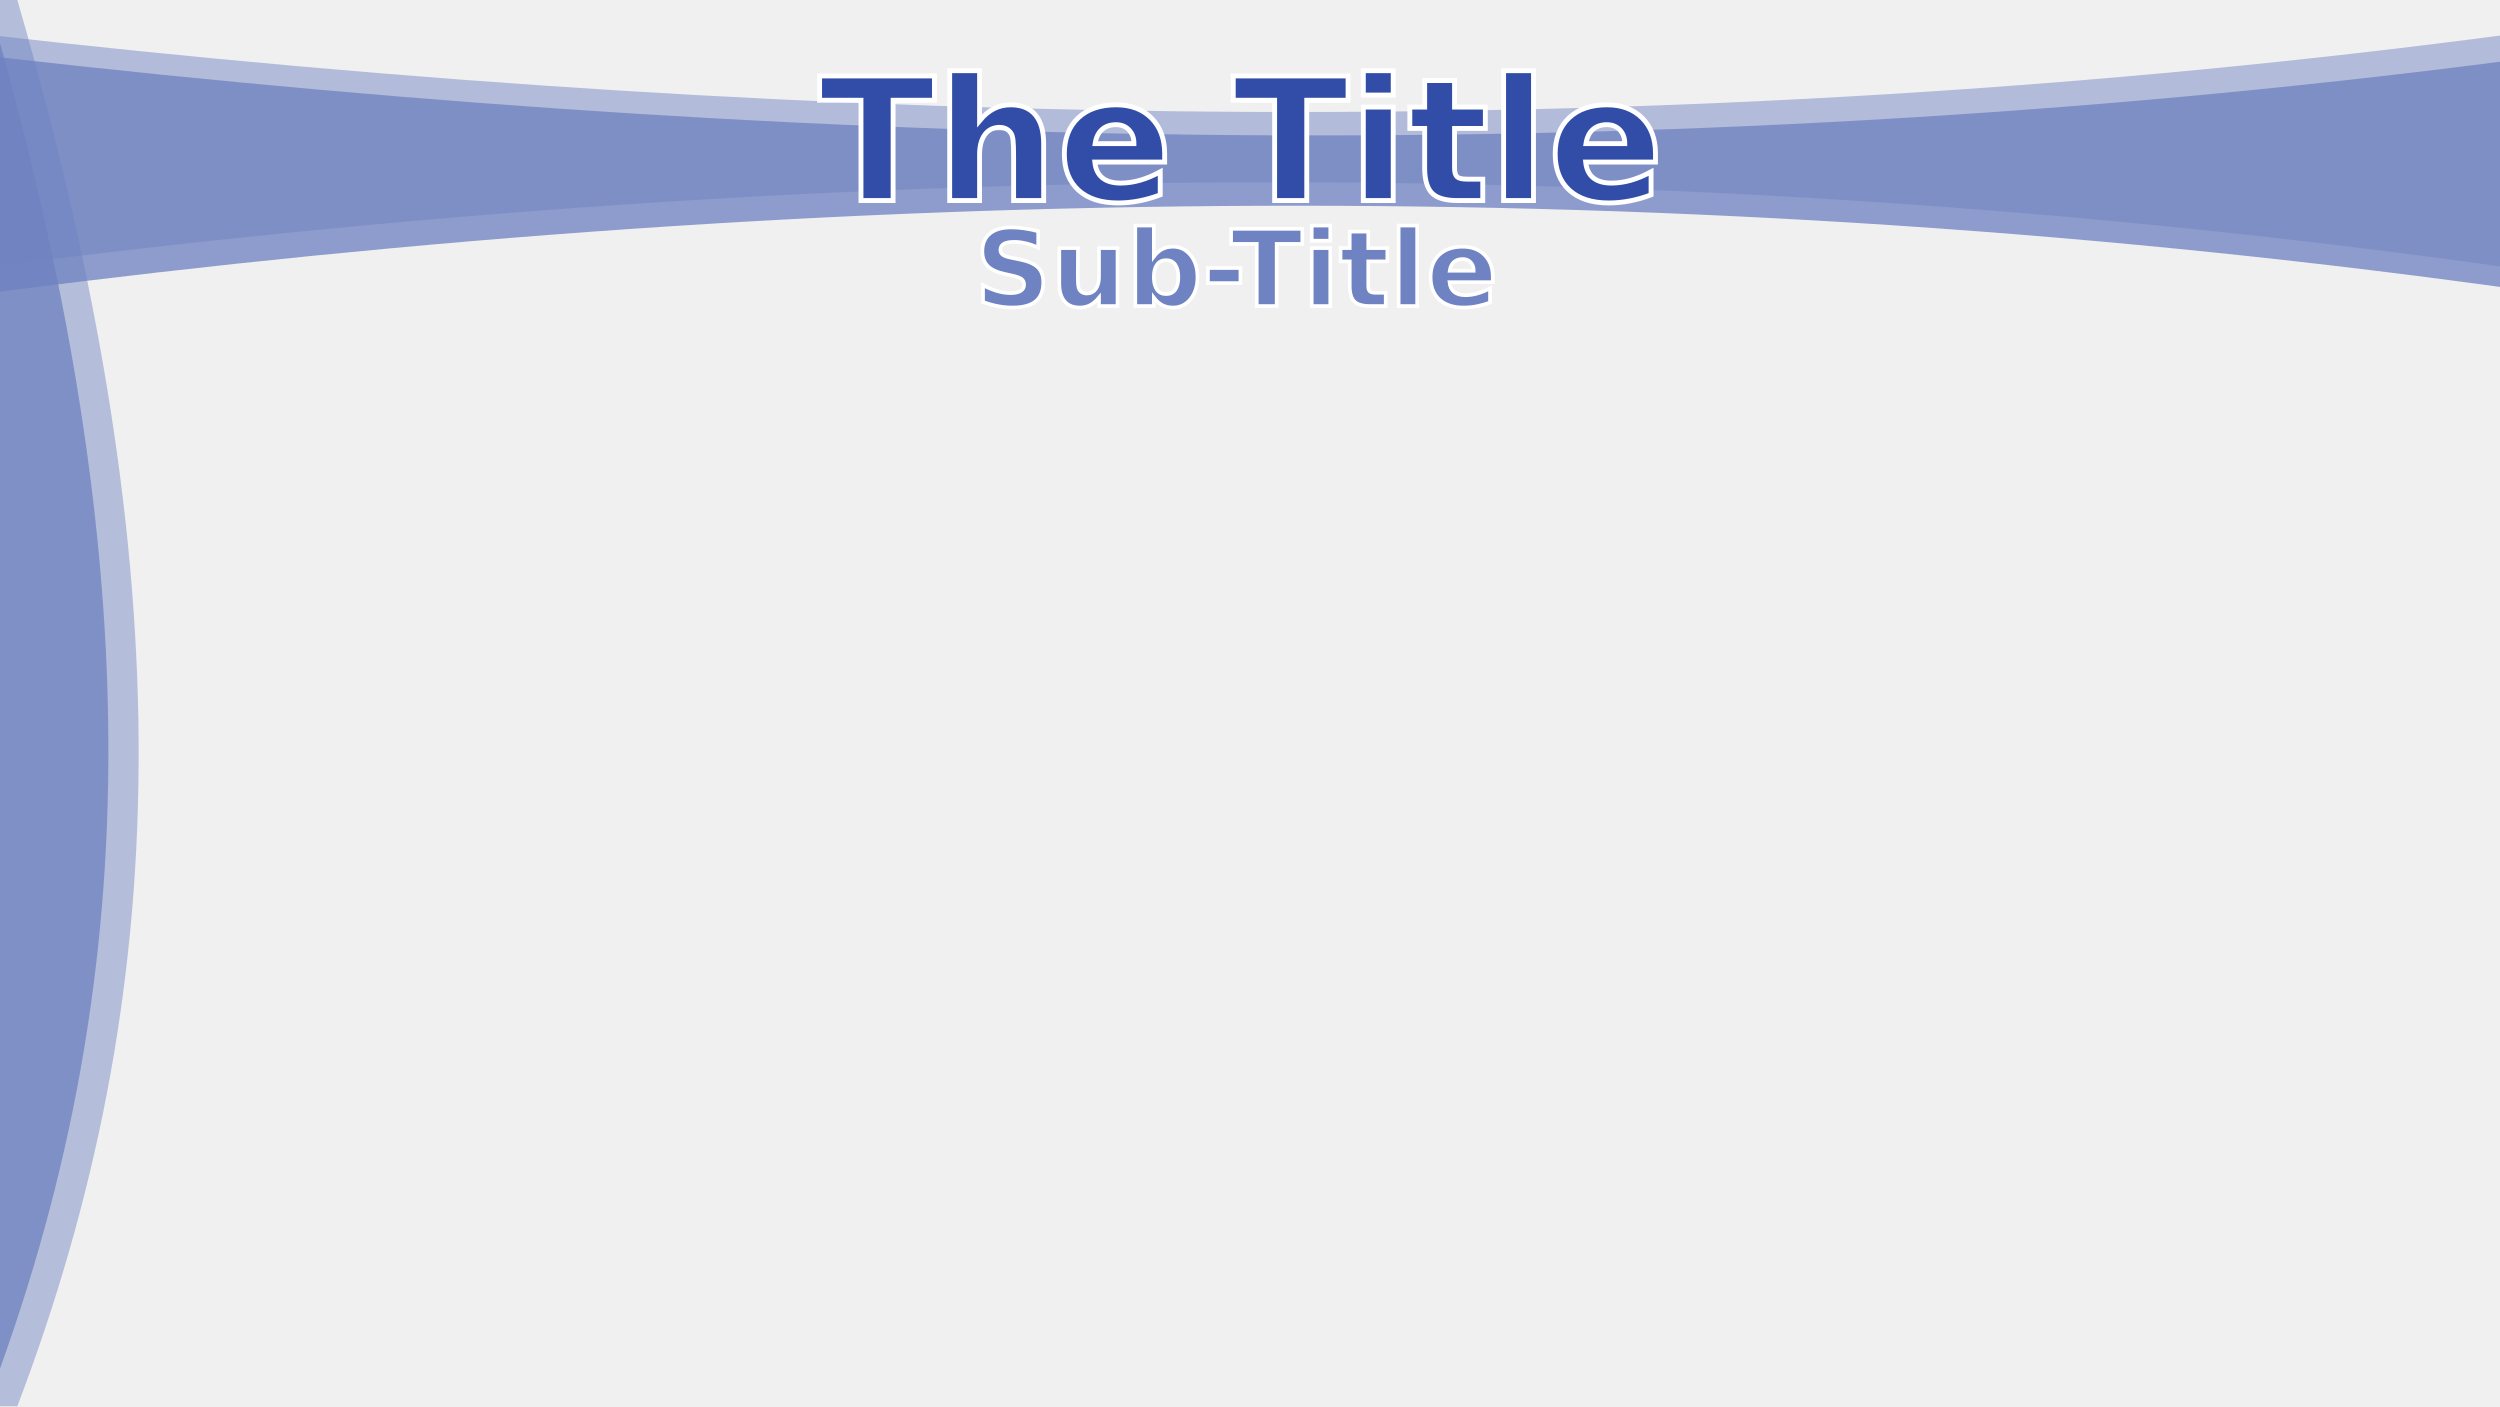
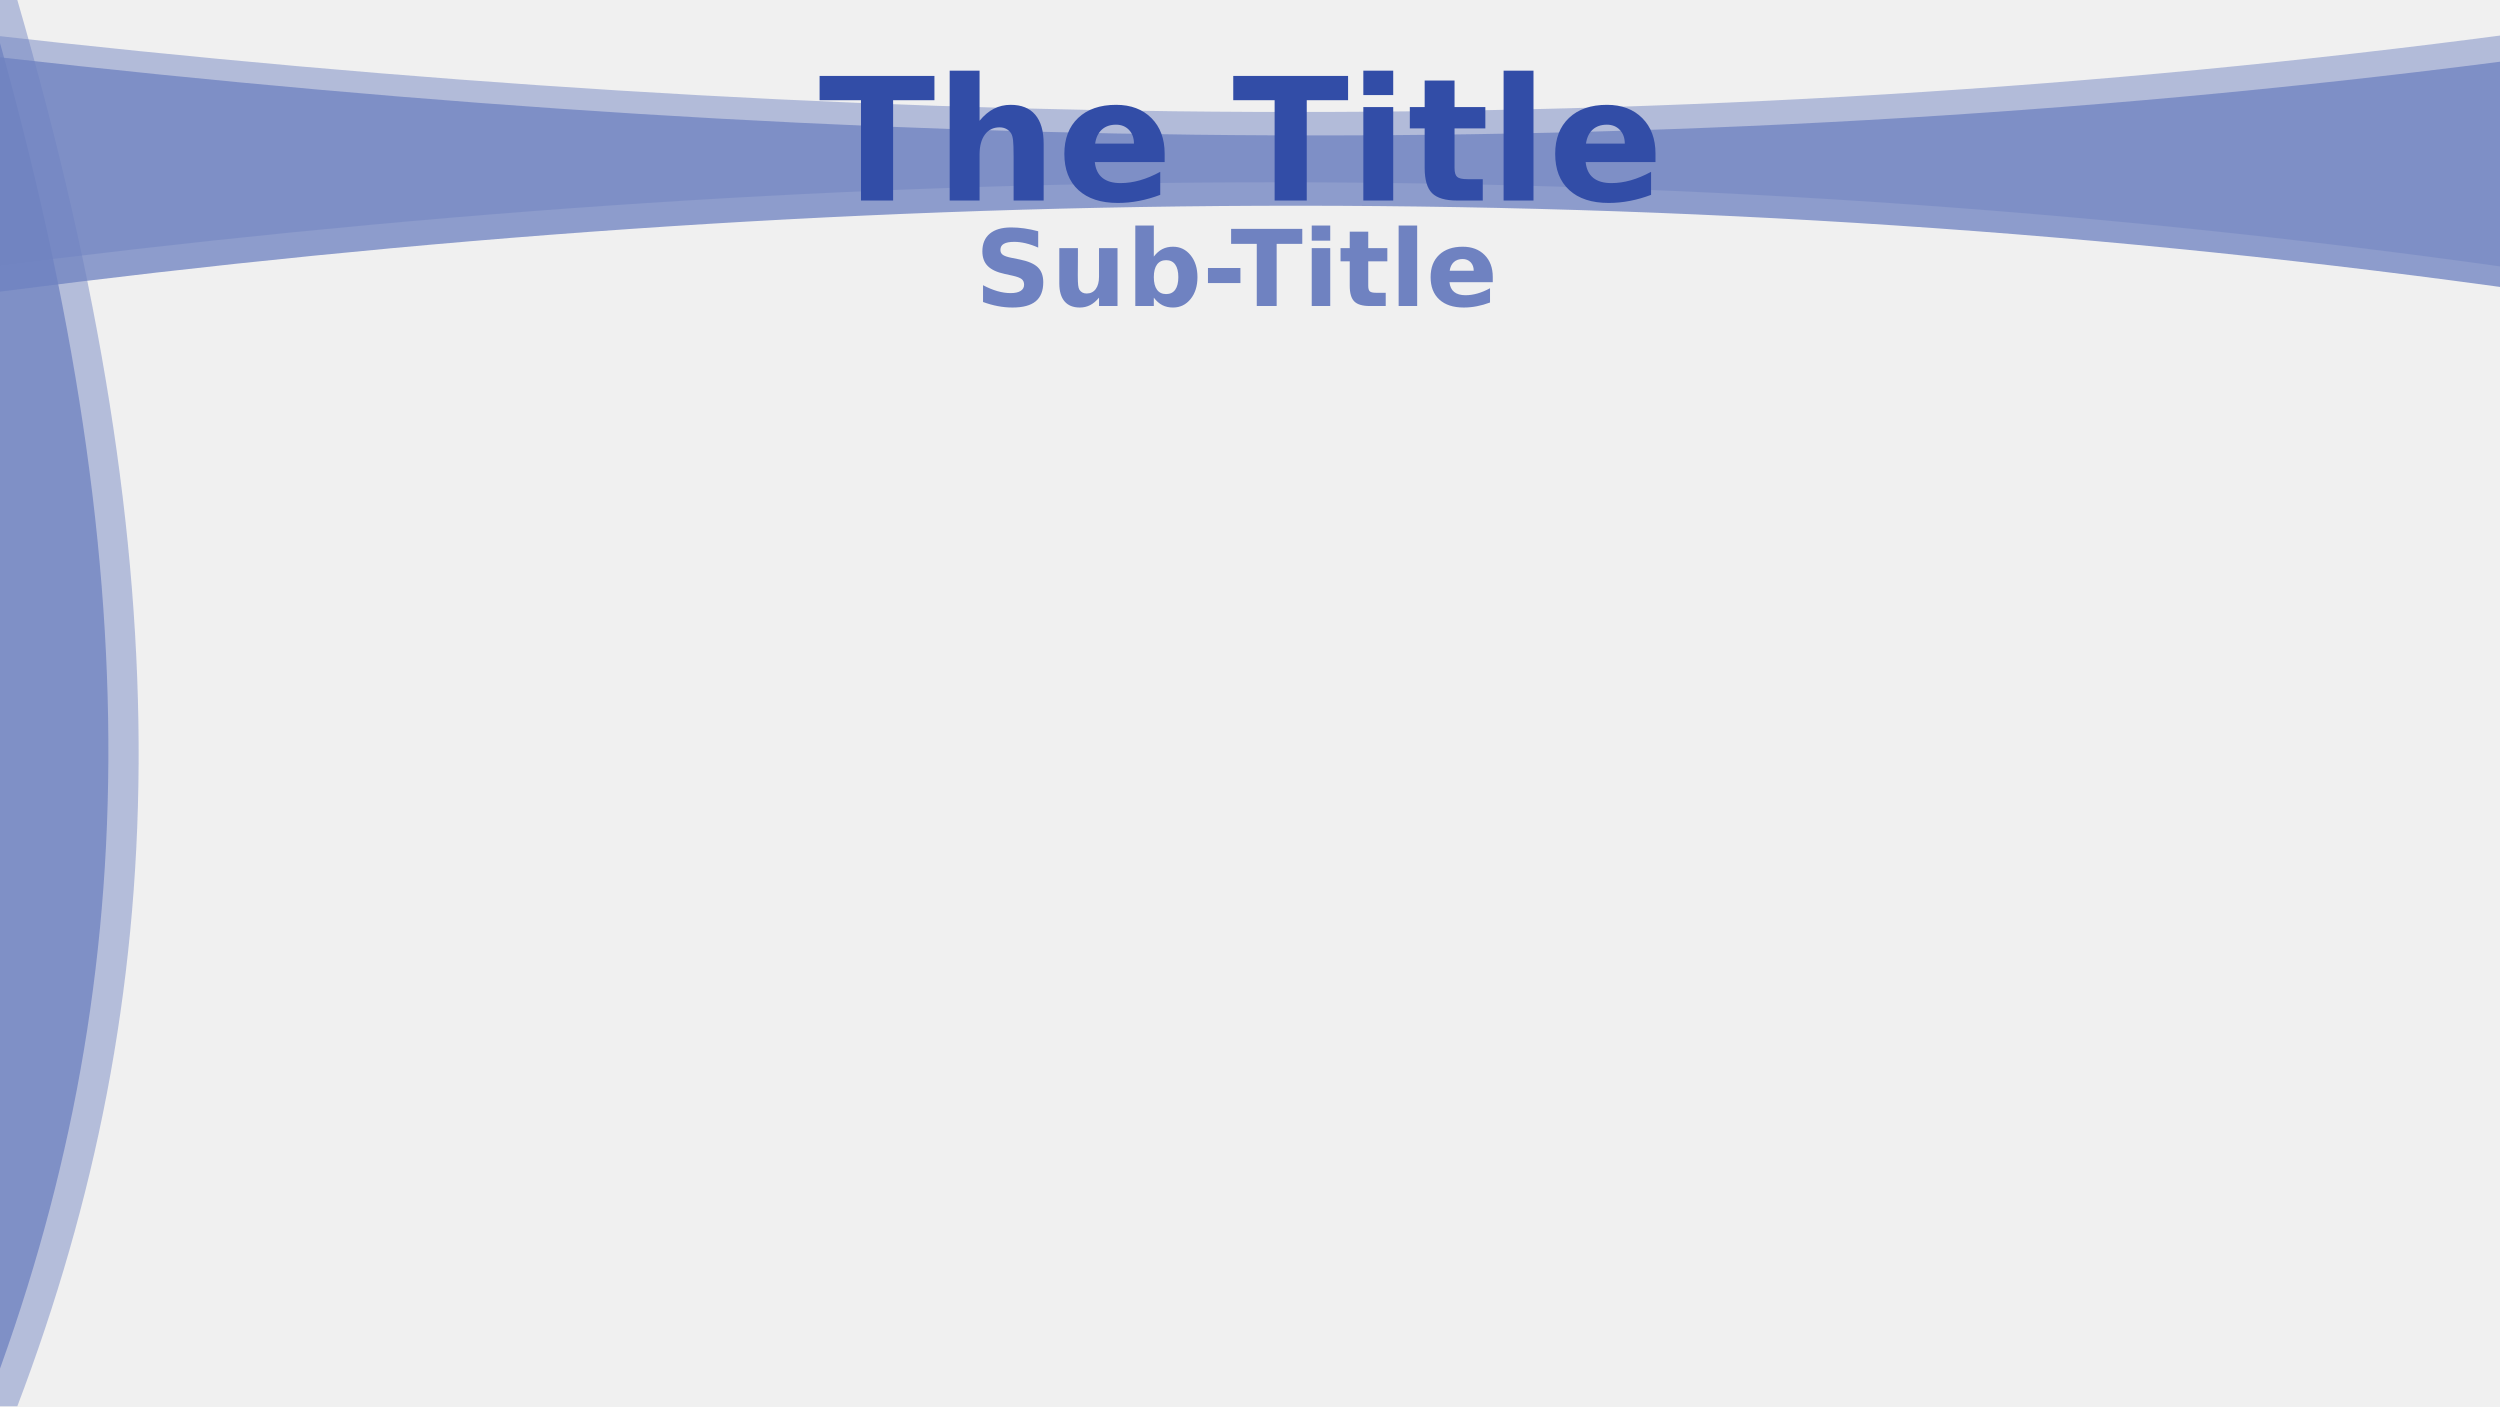
<svg xmlns="http://www.w3.org/2000/svg" xmlns:xlink="http://www.w3.org/1999/xlink" width="1920" height="1080" id="svg2383" version="1.0">
  <defs id="defs2385">
    <linearGradient id="linearGradient3190">
      <stop style="stop-color:#324da7;stop-opacity:1" offset="0" id="stop3192" />
      <stop style="stop-color:#324da7;stop-opacity:0;" offset="1" id="stop3194" />
    </linearGradient>
    <linearGradient id="linearGradient3267">
      <stop style="stop-color:#0000ff;stop-opacity:0" offset="0" id="stop3269" />
      <stop id="stop3275" offset="0.488" style="stop-color:#ffffff;stop-opacity:1" />
      <stop style="stop-color:#0000ff;stop-opacity:0;" offset="1" id="stop3271" />
    </linearGradient>
    <linearGradient xlink:href="#linearGradient3267" id="linearGradient3273" x1="333.266" y1="671.267" x2="1668.856" y2="671.267" gradientUnits="userSpaceOnUse" gradientTransform="matrix(0.4475832,0,0,1.159409,-317.7284,-354.2385)" />
    <linearGradient xlink:href="#linearGradient3267" id="linearGradient3463" gradientUnits="userSpaceOnUse" gradientTransform="matrix(0.4475832,0,0,1.159409,-317.7285,-255.9335)" x1="333.266" y1="671.267" x2="1668.856" y2="671.267" />
    <linearGradient xlink:href="#linearGradient3190" id="linearGradient3196" x1="1917.672" y1="542.599" x2="1622.826" y2="542.599" gradientUnits="userSpaceOnUse" gradientTransform="translate(-480.0017,0)" />
    <linearGradient xlink:href="#linearGradient3190" id="linearGradient3200" gradientUnits="userSpaceOnUse" x1="1917.672" y1="542.599" x2="1622.826" y2="542.599" gradientTransform="matrix(-1,0,0,1,1920.003,7.77e-2)" />
  </defs>
  <g id="layer1" transform="translate(1.9328e-3,0)">
    <rect style="opacity:0;fill:#e0e7ff;fill-opacity:1;stroke:none;stroke-width:1;stroke-miterlimit:4;stroke-dasharray:none;stroke-opacity:1" id="rect3160" width="1920" height="1080.005" x="-0.002" y="-0.005" rx="0" ry="0" />
    <path style="opacity:0.463;fill:#6f82c1;fill-opacity:1;stroke:none;stroke-width:1.5;stroke-miterlimit:4;stroke-opacity:1" d="M -0.002,0 L 13.302,0 C 141.251,440.839 133.786,763.03 13.302,1080 L -0.002,1080 L -0.002,0 z" id="rect2396" />
    <path style="opacity:0.769;fill:#6f82c1;fill-opacity:1;stroke:none;stroke-width:1.5;stroke-miterlimit:4;stroke-opacity:1" d="M -23.246,-2 L -9.942,-2 C 118.007,438.839 110.542,761.03 -9.942,1078 L -23.246,1078 L -23.246,-2 z" id="path3169" />
    <path style="opacity:0.483;fill:#6f82c1;fill-opacity:1;stroke:none;stroke-width:1.5;stroke-miterlimit:4;stroke-opacity:1" d="M -16.002,26 C 639.498,100.609 1289.152,111.244 1930.047,26 L 1930.047,206 C 1273.641,113.02 625.795,123.1 -16.002,206 L -16.002,26 z" id="rect3171" />
-     <text xml:space="preserve" style="font-style:normal;font-variant:normal;font-weight:normal;font-stretch:normal;line-height:0%;font-family:'Bitstream Vera Sans';-inkscape-font-specification:'Bitstream Vera Sans';text-align:center;writing-mode:lr-tb;text-anchor:middle;fill:#6f82c1;fill-opacity:1;stroke:#ffffff;stroke-width:2.813;stroke-linecap:butt;stroke-linejoin:miter;stroke-miterlimit:4;stroke-dasharray:none;stroke-dashoffset:0;stroke-opacity:1" x="959.025" y="235.027" id="text3161">
-       <tspan id="tspan3163" x="959.025" y="235.027" style="font-style:normal;font-variant:normal;font-weight:bold;font-stretch:normal;font-size:81.327px;line-height:125%;font-family:'Bitstream Vera Sans';-inkscape-font-specification:'Bitstream Vera Sans Bold';text-align:center;writing-mode:lr-tb;text-anchor:middle;fill:#6f82c1;fill-opacity:1;stroke:#ffffff;stroke-width:2.813;stroke-miterlimit:4;stroke-dasharray:none;stroke-opacity:1">Sub-Title</tspan>
+     <text xml:space="preserve" style="font-style:normal;font-variant:normal;font-weight:normal;font-stretch:normal;line-height:0%;font-family:'Bitstream Vera Sans';-inkscape-font-specification:'Bitstream Vera Sans';text-align:center;writing-mode:lr-tb;text-anchor:middle;fill:#6f82c1;fill-opacity:1;stroke:none;stroke-width:2.813;stroke-linecap:butt;stroke-linejoin:miter;stroke-miterlimit:4;stroke-dasharray:none;stroke-dashoffset:0;stroke-opacity:1" x="959.025" y="235.027" id="text3161">
+       <tspan id="tspan3163" x="959.025" y="235.027" style="font-style:normal;font-variant:normal;font-weight:bold;font-stretch:normal;font-size:81.327px;line-height:125%;font-family:'Bitstream Vera Sans';-inkscape-font-specification:'Bitstream Vera Sans Bold';text-align:center;writing-mode:lr-tb;text-anchor:middle;fill:#6f82c1;fill-opacity:1;stroke:none;stroke-width:2.813;stroke-miterlimit:4;stroke-dasharray:none;stroke-opacity:1">Sub-Title</tspan>
    </text>
    <path style="opacity:0.769;fill:#6f82c1;fill-opacity:1;stroke:none;stroke-width:1.5;stroke-miterlimit:4;stroke-opacity:1" d="M -0.051,44 C 655.449,118.609 1305.103,129.244 1945.998,44 L 1945.998,224 C 1289.592,131.02 641.747,141.1 -0.051,224 L -0.051,44 z" id="path3178" />
-     <text xml:space="preserve" style="font-style:normal;font-variant:normal;font-weight:normal;font-stretch:normal;line-height:0%;font-family:'Bitstream Vera Sans';-inkscape-font-specification:'Bitstream Vera Sans';text-align:center;writing-mode:lr-tb;text-anchor:middle;fill:#324da7;fill-opacity:1;stroke:#ffffff;stroke-width:3.75;stroke-linecap:butt;stroke-linejoin:miter;stroke-miterlimit:4;stroke-dasharray:none;stroke-dashoffset:0;stroke-opacity:1" x="962.818" y="154.004" id="text2395">
-       <tspan id="tspan2397" x="962.818" y="154.004" style="font-style:normal;font-variant:normal;font-weight:bold;font-stretch:normal;font-size:131.251px;line-height:125%;font-family:'Bitstream Vera Sans';-inkscape-font-specification:'Bitstream Vera Sans Bold';text-align:center;writing-mode:lr-tb;text-anchor:middle;fill:#324da7;fill-opacity:1;stroke:#ffffff;stroke-width:3.75;stroke-miterlimit:4;stroke-dasharray:none;stroke-opacity:1">The Title</tspan>
+     <text xml:space="preserve" style="font-style:normal;font-variant:normal;font-weight:normal;font-stretch:normal;line-height:0%;font-family:'Bitstream Vera Sans';-inkscape-font-specification:'Bitstream Vera Sans';text-align:center;writing-mode:lr-tb;text-anchor:middle;fill:#324da7;fill-opacity:1;stroke:none;stroke-width:3.75;stroke-linecap:butt;stroke-linejoin:miter;stroke-miterlimit:4;stroke-dasharray:none;stroke-dashoffset:0;stroke-opacity:1" x="962.818" y="154.004" id="text2395">
+       <tspan id="tspan2397" x="962.818" y="154.004" style="font-style:normal;font-variant:normal;font-weight:bold;font-stretch:normal;font-size:131.251px;line-height:125%;font-family:'Bitstream Vera Sans';-inkscape-font-specification:'Bitstream Vera Sans Bold';text-align:center;writing-mode:lr-tb;text-anchor:middle;fill:#324da7;fill-opacity:1;stroke:none;stroke-width:3.75;stroke-miterlimit:4;stroke-dasharray:none;stroke-opacity:1">The Title</tspan>
    </text>
  </g>
</svg>
